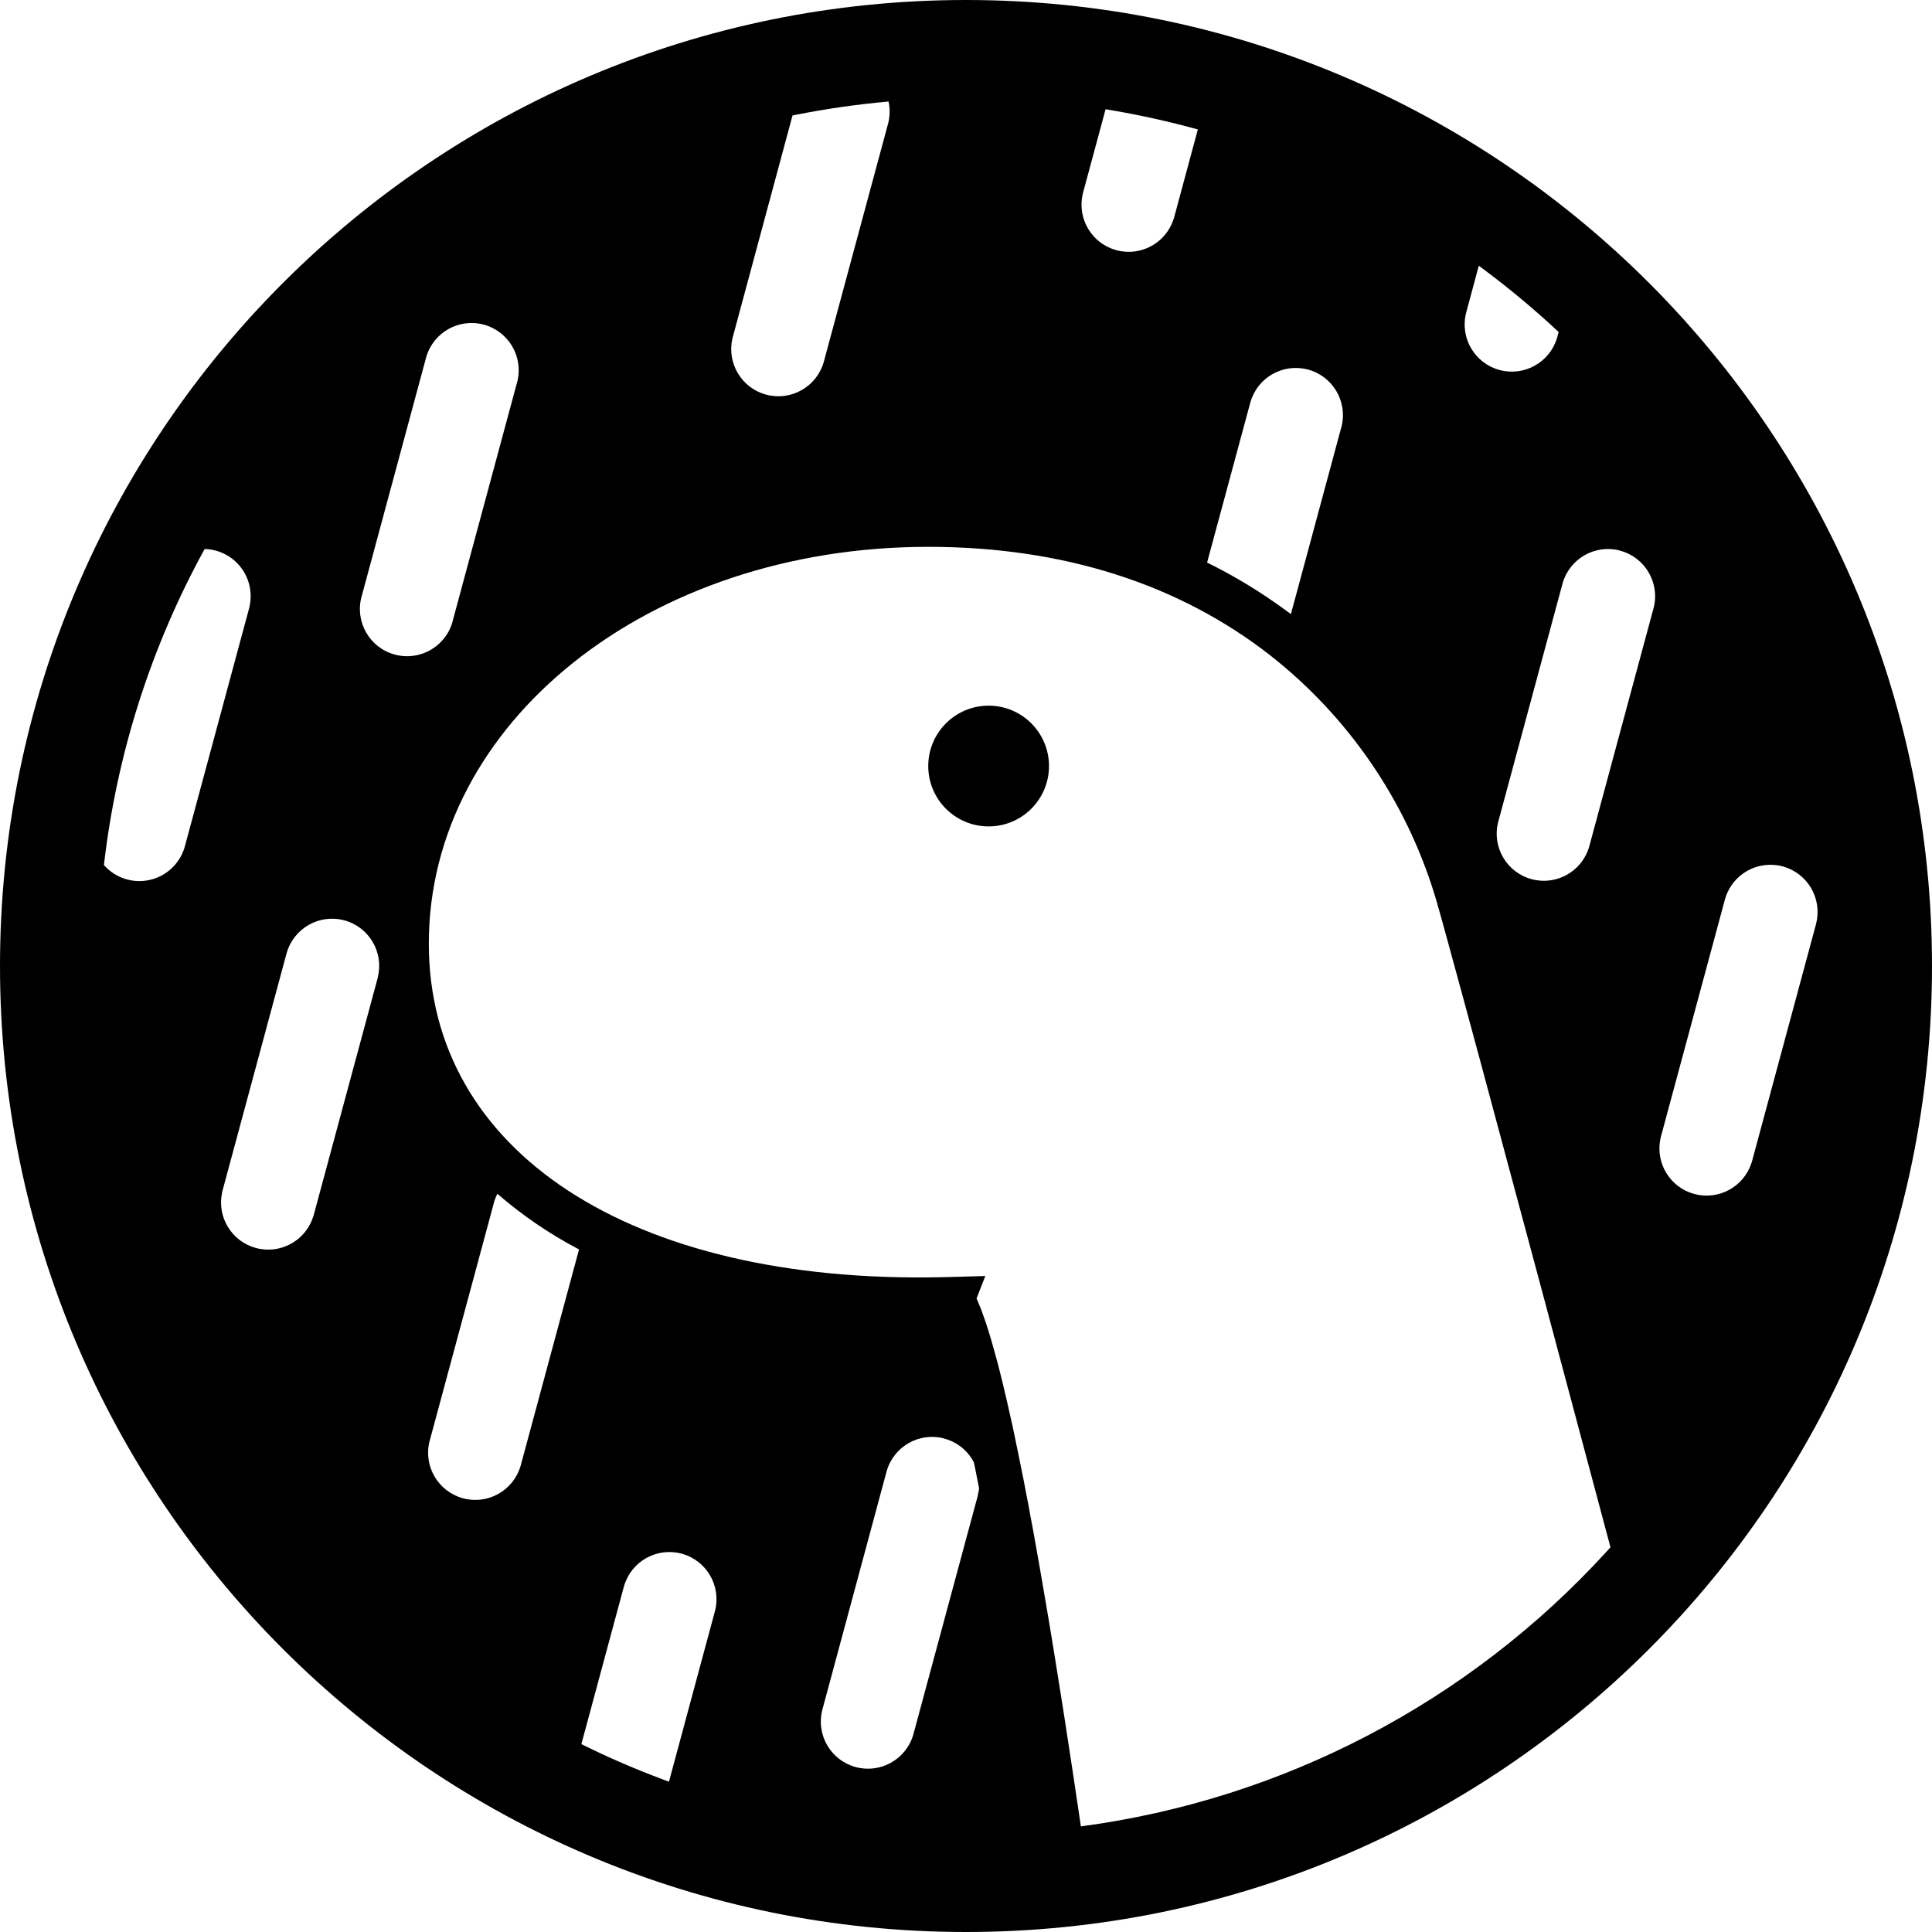
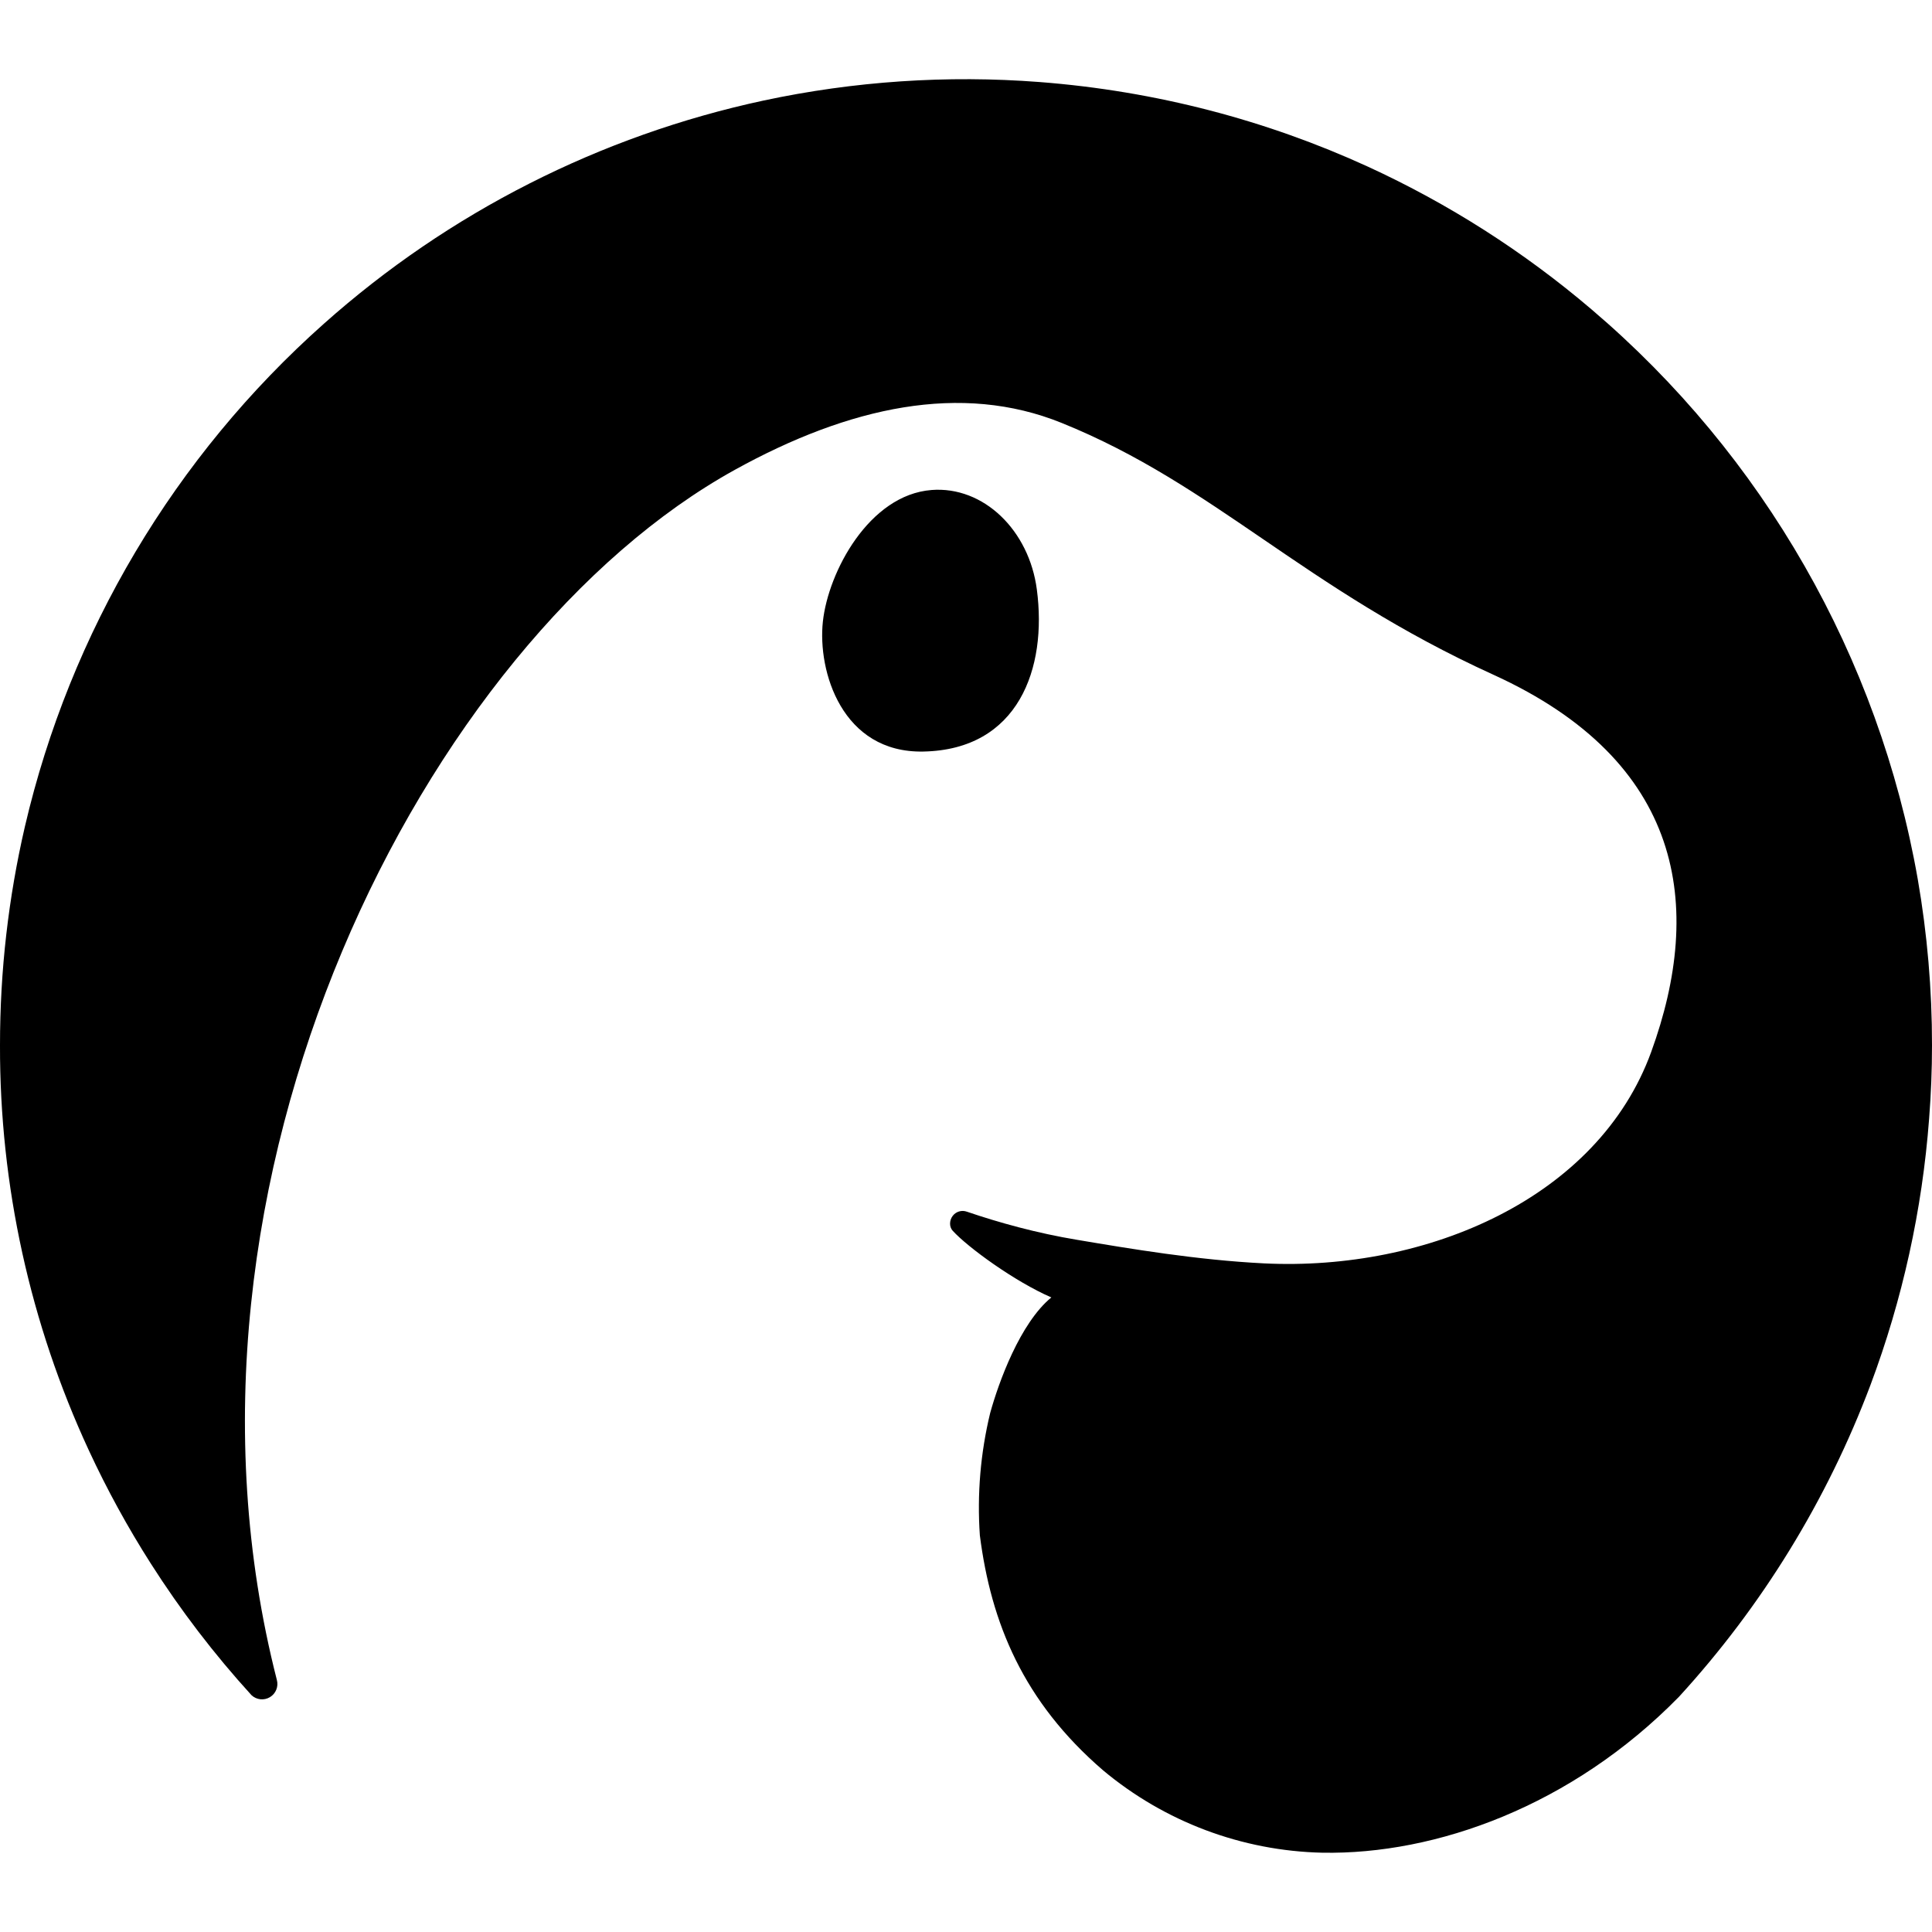
<svg xmlns="http://www.w3.org/2000/svg" viewBox="0 0 24 24">
-   <path d="M12 0c6.627 0 12 5.373 12 12s-5.373 12-12 12S0 18.627 0 12 5.373 0 12 0m-.469 6.793c-3.49 0-6.204 2.196-6.204 4.928 0 2.58 2.498 4.228 6.37 4.145l.118-.003.425-.012-.109.279.013.029q.047.108.084.22l.01.028.015.045.021.065.014.045.014.047.015.049.021.075.022.079.015.054.023.084.022.088.023.091.023.095.015.065.024.1.023.103.032.143.017.074.024.114.024.117.025.12.035.174.029.142.037.195.02.1.028.155.03.158.039.217.04.225.04.231.041.24.042.246.042.254.042.26.032.201.055.344.022.14.055.36.045.295.034.227.046.308.023.156a10.76 10.76 0 0 0 6.529-3.412l.05-.055-.238-.891-.633-2.37-.395-1.47-.348-1.296-.213-.787-.136-.498-.081-.297-.073-.264-.032-.11-.018-.064-.01-.034-.008-.026a6.04 6.04 0 0 0-2.038-2.97c-1.134-.887-2.573-1.351-4.252-1.351M8.467 19.3a.586.586 0 0 0-.714.4l-.004.013-.527 1.953q.493.245 1.008.437l.08.03.57-2.114.004-.015a.586.586 0 0 0-.417-.704m3.264-1.43a.586.586 0 0 0-.715.4l-.004.014-.796 2.953-.004.014a.586.586 0 0 0 1.131.305l.004-.014.797-2.953.003-.014.013-.067.002-.022-.019-.096-.027-.138-.018-.086a.58.58 0 0 0-.367-.295Zm-5.553-3.04a1 1 0 0 0-.037.09l-.005.02-.797 2.953-.004.014a.586.586 0 0 0 1.131.306l.004-.014.723-2.678a5.3 5.3 0 0 1-1.015-.692Zm-1.9-3.397a.586.586 0 0 0-.715.4l-.004.013-.797 2.953-.003.015a.586.586 0 0 0 1.13.305l.005-.014.797-2.953.003-.015a.586.586 0 0 0-.416-.704m17.868-.67a.586.586 0 0 0-.715.399l-.004.014-.797 2.953-.003.014a.586.586 0 0 0 1.13.305l.005-.014.797-2.953.003-.014a.586.586 0 0 0-.416-.704M2.542 6.82a10.7 10.7 0 0 0-1.251 3.926.586.586 0 0 0 1.002-.22l.004-.014.797-2.953.003-.014a.586.586 0 0 0-.555-.725m17.585.02a.586.586 0 0 0-.714.4l-.004.014-.797 2.953-.004.014a.586.586 0 0 0 1.131.305l.004-.014.797-2.953.004-.014a.586.586 0 0 0-.417-.704Zm-7.846 1.926a.75.75 0 1 1 0 1.5.75.75 0 0 1 0-1.5m-6.27-4.733a.586.586 0 0 0-.715.398l-.004.015-.797 2.953-.004.014a.586.586 0 0 0 1.132.305l.003-.014.797-2.953.004-.014a.586.586 0 0 0-.417-.704Zm10.238.558a.586.586 0 0 0-.714.399l-.004.014-.536 1.984q.521.257.99.603l.051.038.626-2.32.004-.014a.586.586 0 0 0-.417-.704m-5.211-3.33a11 11 0 0 0-1.115.158l-.078.015-.742 2.753-.004.015a.586.586 0 0 0 1.131.305l.004-.014.797-2.953.004-.015a.6.6 0 0 0 .003-.264m7.332 2.04-.156.58-.004.015a.586.586 0 0 0 1.131.305l.004-.014.017-.063a11 11 0 0 0-.923-.772zm-4.636-1.944-.283 1.048-.003.014a.586.586 0 0 0 1.13.305l.005-.014.297-1.102q-.525-.145-1.063-.237z" />
+   <path d="M1.105 18.02A11.9 11.9 0 0 1 0 12.985q0-.698.078-1.376a12 12 0 0 1 .231-1.34A12 12 0 0 1 4.025 4.02a12 12 0 0 1 5.46-2.771 12 12 0 0 1 3.428-.23c1.452.112 2.825.477 4.077 1.05a12 12 0 0 1 2.78 1.774 12.02 12.02 0 0 1 4.053 7.078A12 12 0 0 1 24 12.985q0 .454-.036.914a12 12 0 0 1-.728 3.305 12 12 0 0 1-2.38 3.875c-1.33 1.357-3.02 1.962-4.43 1.936a4.4 4.4 0 0 1-2.724-1.024c-.99-.853-1.391-1.83-1.53-2.919a5 5 0 0 1 .128-1.518c.105-.38.37-1.116.76-1.437-.455-.197-1.04-.624-1.226-.829-.045-.05-.04-.13 0-.183a.155.155 0 0 1 .177-.053c.392.134.869.267 1.372.35.66.111 1.484.25 2.317.292 2.03.1 4.153-.813 4.812-2.627s.403-3.609-1.96-4.685-3.454-2.356-5.363-3.128c-1.247-.505-2.636-.205-4.06.582-3.838 2.121-7.277 8.822-5.69 15.032a.191.191 0 0 1-.315.19 12 12 0 0 1-1.25-1.634 12 12 0 0 1-.769-1.404M11.57 6.087c.649-.051 1.214.501 1.31 1.236.13.979-.228 1.99-1.41 2.013-1.01.02-1.315-.997-1.248-1.614.066-.616.574-1.575 1.35-1.635" />
</svg>
